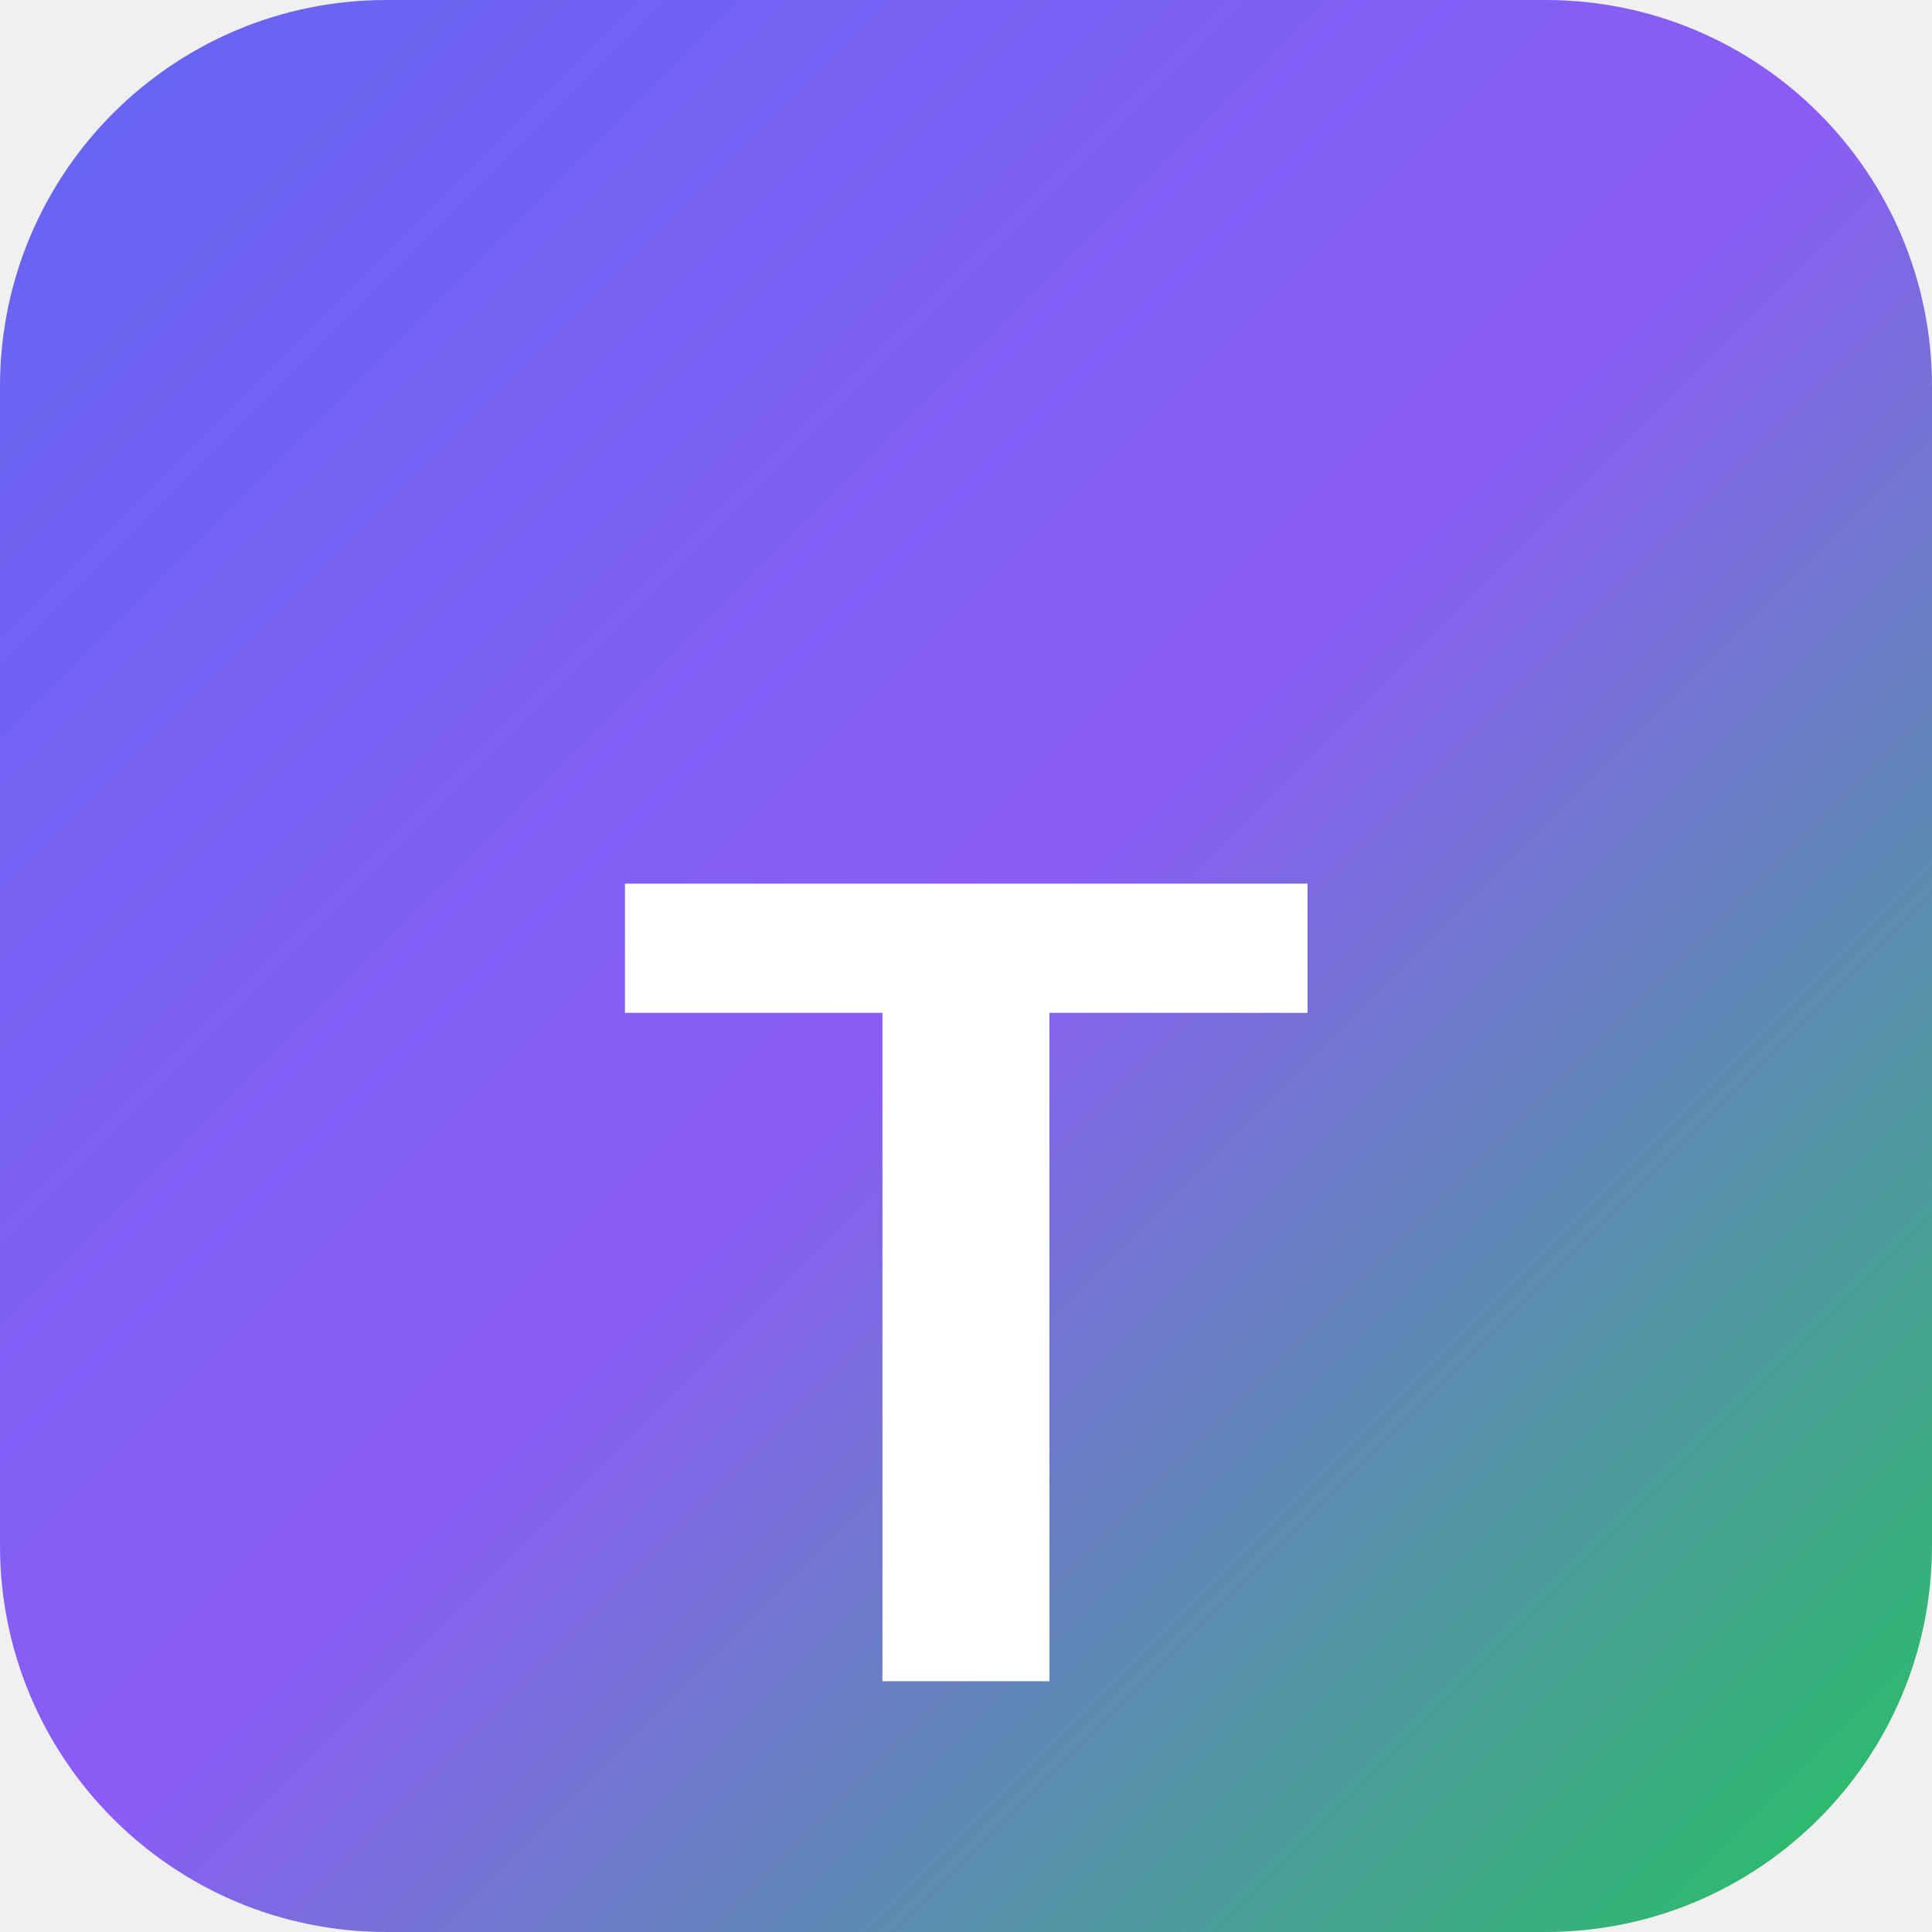
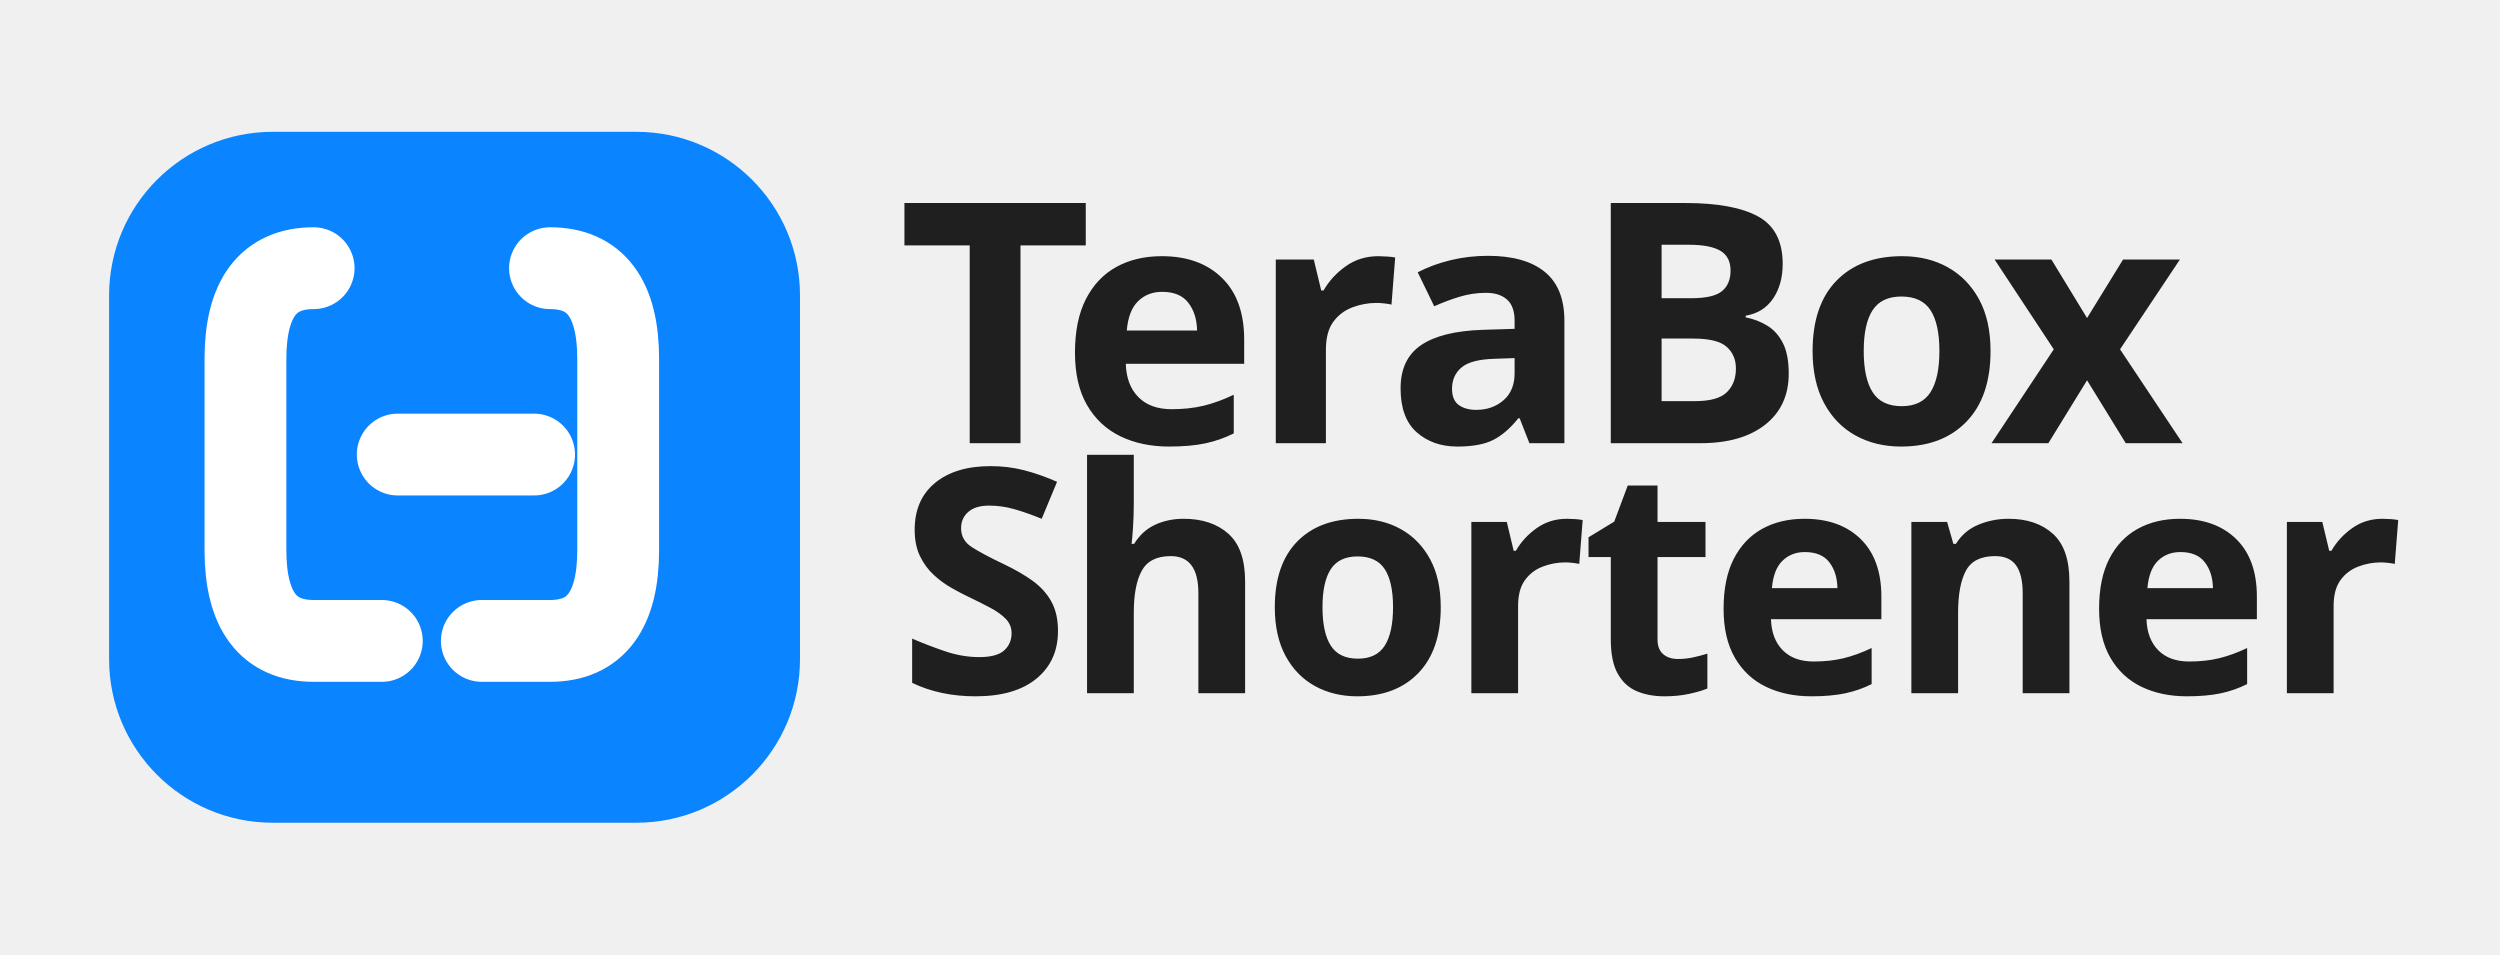
- <svg xmlns="http://www.w3.org/2000/svg" viewBox="0 0 100 100">
-   <defs>
-     <linearGradient id="grad1" x1="0%" y1="0%" x2="100%" y2="100%">
-       <stop offset="0%" style="stop-color:#6366f1;stop-opacity:1" />
-       <stop offset="50%" style="stop-color:#8b5cf6;stop-opacity:1" />
-       <stop offset="100%" style="stop-color:#22c55e;stop-opacity:1" />
-     </linearGradient>
-     <linearGradient id="grad2" x1="0%" y1="0%" x2="100%" y2="100%">
-       <stop offset="0%" style="stop-color:#d97706;stop-opacity:1" />
-       <stop offset="40%" style="stop-color:#f59e0b;stop-opacity:1" />
-       <stop offset="80%" style="stop-color:#059669;stop-opacity:1" />
-       <stop offset="100%" style="stop-color:#1e40af;stop-opacity:1" />
-     </linearGradient>
-   </defs>
-   <rect width="100" height="100" rx="20" fill="url(#grad1)" />
-   <text x="50" y="70" font-family="Arial, sans-serif" font-size="60" font-weight="900" fill="white" text-anchor="middle" dominant-baseline="middle">T</text>
-   <style>
-     @media (prefers-color-scheme: light) {
-       rect { fill: url(#grad2); }
-     }
-   </style>
+ <svg xmlns="http://www.w3.org/2000/svg" width="1100" height="420" viewBox="0 0 1100 420" fill="none">
+   <rect x="48" y="58" width="304" height="304" rx="72" fill="#0A84FF" />
+   <path d="M138 118         Q108 118 108 158         L108 242         Q108 282 138 282         L168 282" stroke="#FFFFFF" stroke-width="36" stroke-linecap="round" stroke-linejoin="round" fill="none" />
+   <path d="M242 118         Q272 118 272 158         L272 242         Q272 282 242 282         L212 282" stroke="#FFFFFF" stroke-width="36" stroke-linecap="round" stroke-linejoin="round" fill="none" />
+   <path d="M175 200 L235 200" stroke="#FFFFFF" stroke-width="36" stroke-linecap="round" fill="none" />
+   <text x="395" y="195" font-family="Arial Black, sans-serif" font-size="148" font-weight="900" fill="#1F1F1F" letter-spacing="-4px">TeraBox</text>
+   <text x="395" y="305" font-family="Arial Black, sans-serif" font-size="138" font-weight="900" fill="#1F1F1F" letter-spacing="-3.5px">Shortener</text>
</svg>
